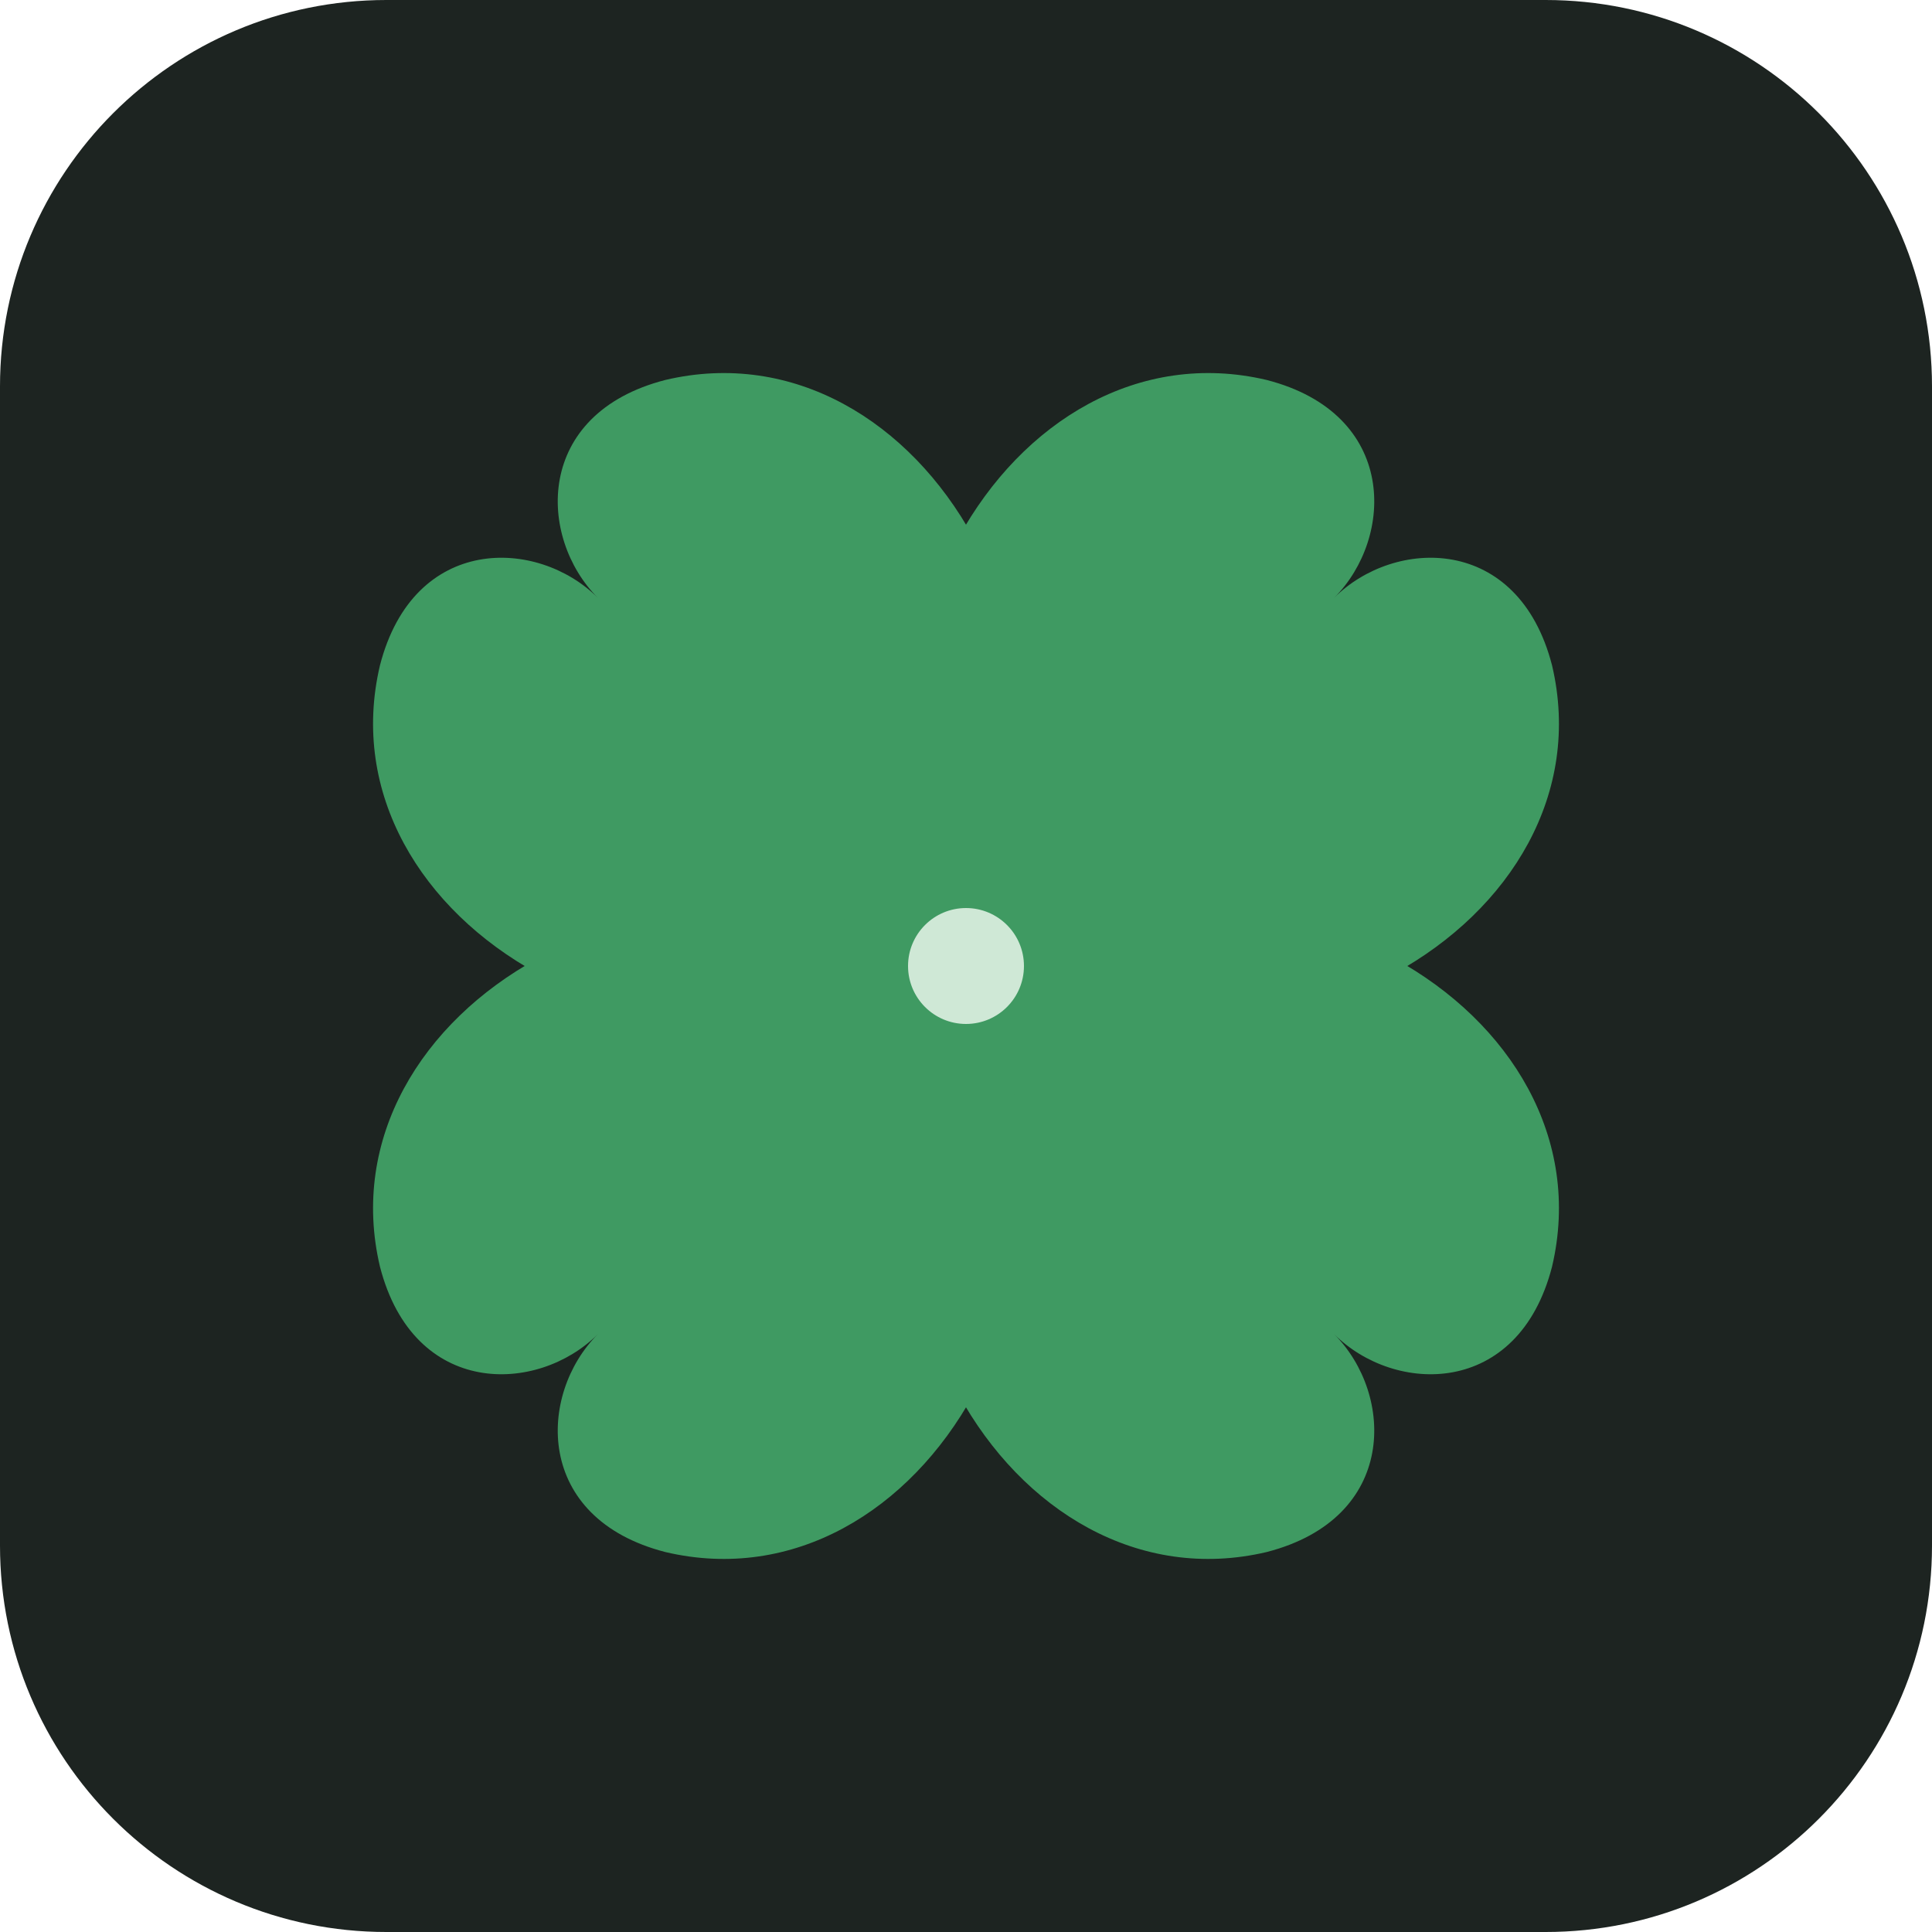
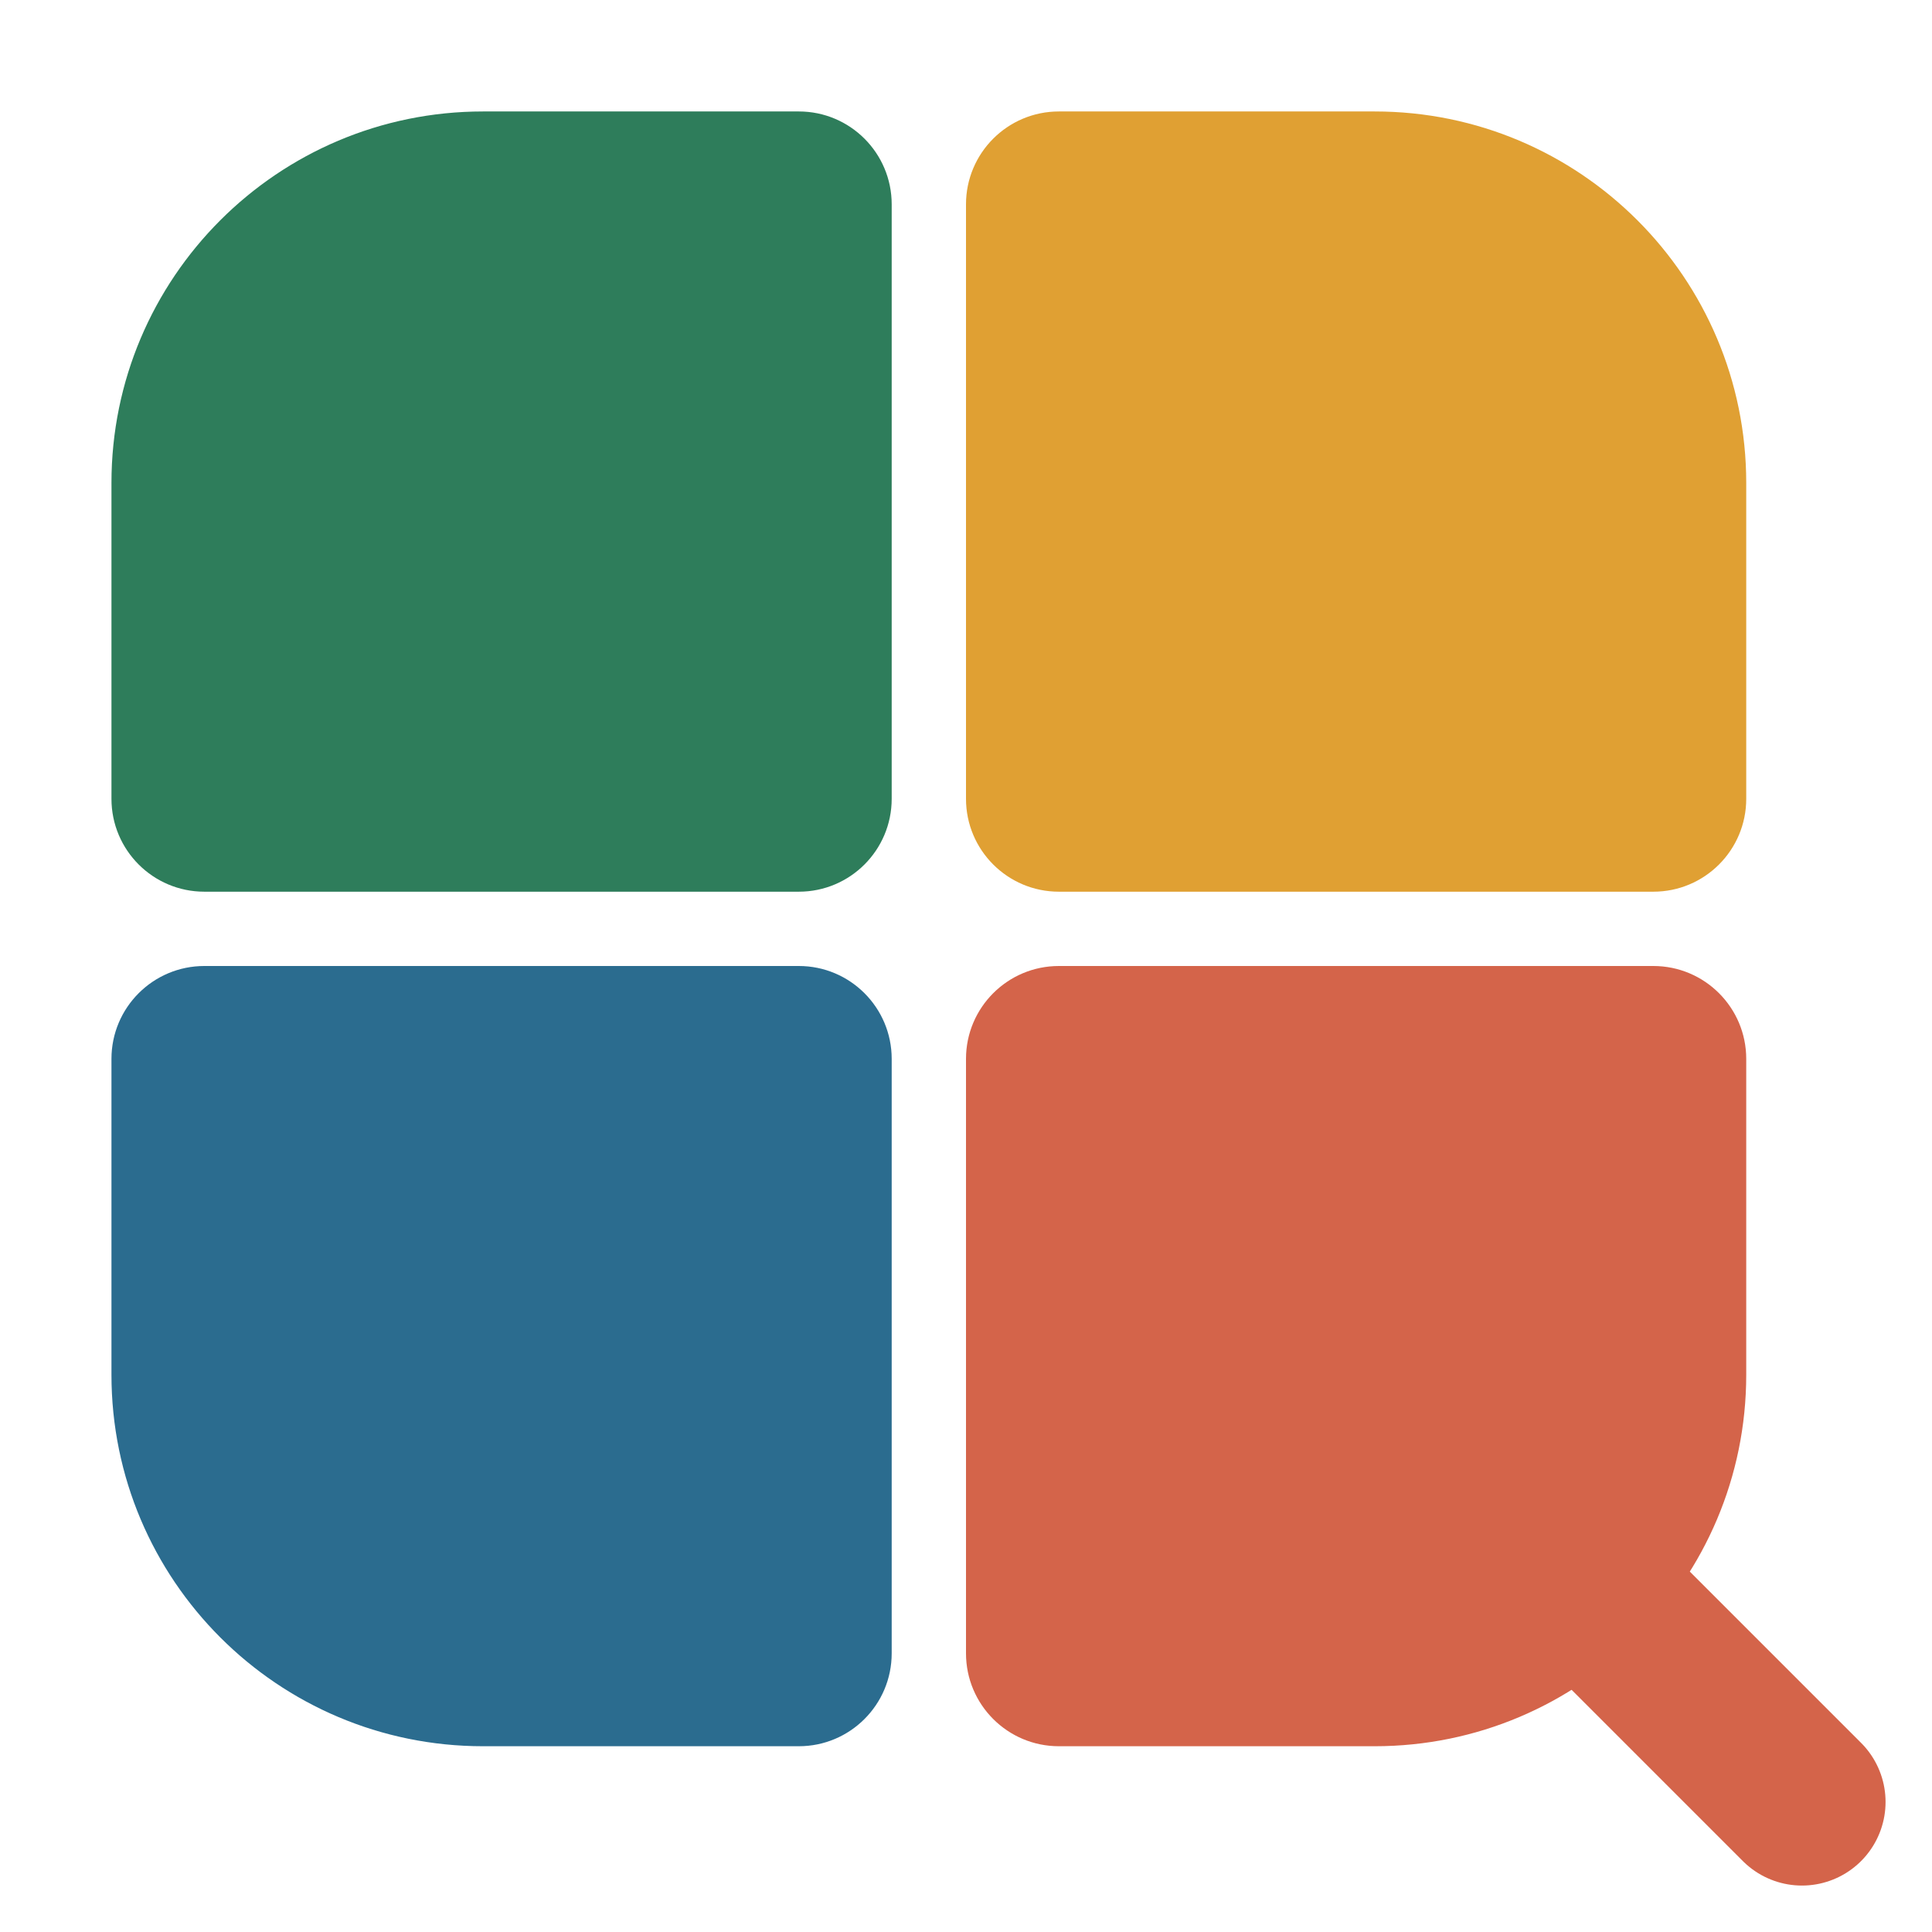
- <svg xmlns="http://www.w3.org/2000/svg" viewBox="-200 -200 400 400">
-   <rect x="-200" y="-200" width="400" height="400" rx="80" fill="#1d2421" />
-   <g fill="#3f9a62">
-     <path id="l" d="M0 0C-62-18-80-92-38-118C-16-131 0-114 0-98C0-114 16-131 38-118C80-92 62-18 0 0Z" transform="rotate(-45) scale(1.1)" />
-     <use href="#l" transform="rotate(90)" />
-     <use href="#l" transform="rotate(180)" />
-     <use href="#l" transform="rotate(270)" />
-   </g>
-   <circle r="12" fill="#cfe8d6" />
+ <svg xmlns="http://www.w3.org/2000/svg" viewBox="0 0 104 104">
+   <path d="M26 6H43A5 5 0 0 1 48 11V43A5 5 0 0 1 43 48H11A5 5 0 0 1 6 43V26A20 20 0 0 1 26 6Z" fill="#2E7D5B" />
+   <path d="M57 6H74A20 20 0 0 1 94 26V43A5 5 0 0 1 89 48H57A5 5 0 0 1 52 43V11A5 5 0 0 1 57 6Z" fill="#E0A033" />
+   <path d="M11 52H43A5 5 0 0 1 48 57V89A5 5 0 0 1 43 94H26A20 20 0 0 1 6 74V57A5 5 0 0 1 11 52Z" fill="#2B6C8F" />
+   <path d="M57 52H89A5 5 0 0 1 94 57V74A20 20 0 0 1 74 94H57A5 5 0 0 1 52 89V57A5 5 0 0 1 57 52Z" fill="#D4644A" />
+   <path d="M84 84L97 97" stroke="#D4644A" stroke-width="9" stroke-linecap="round" />
</svg>
